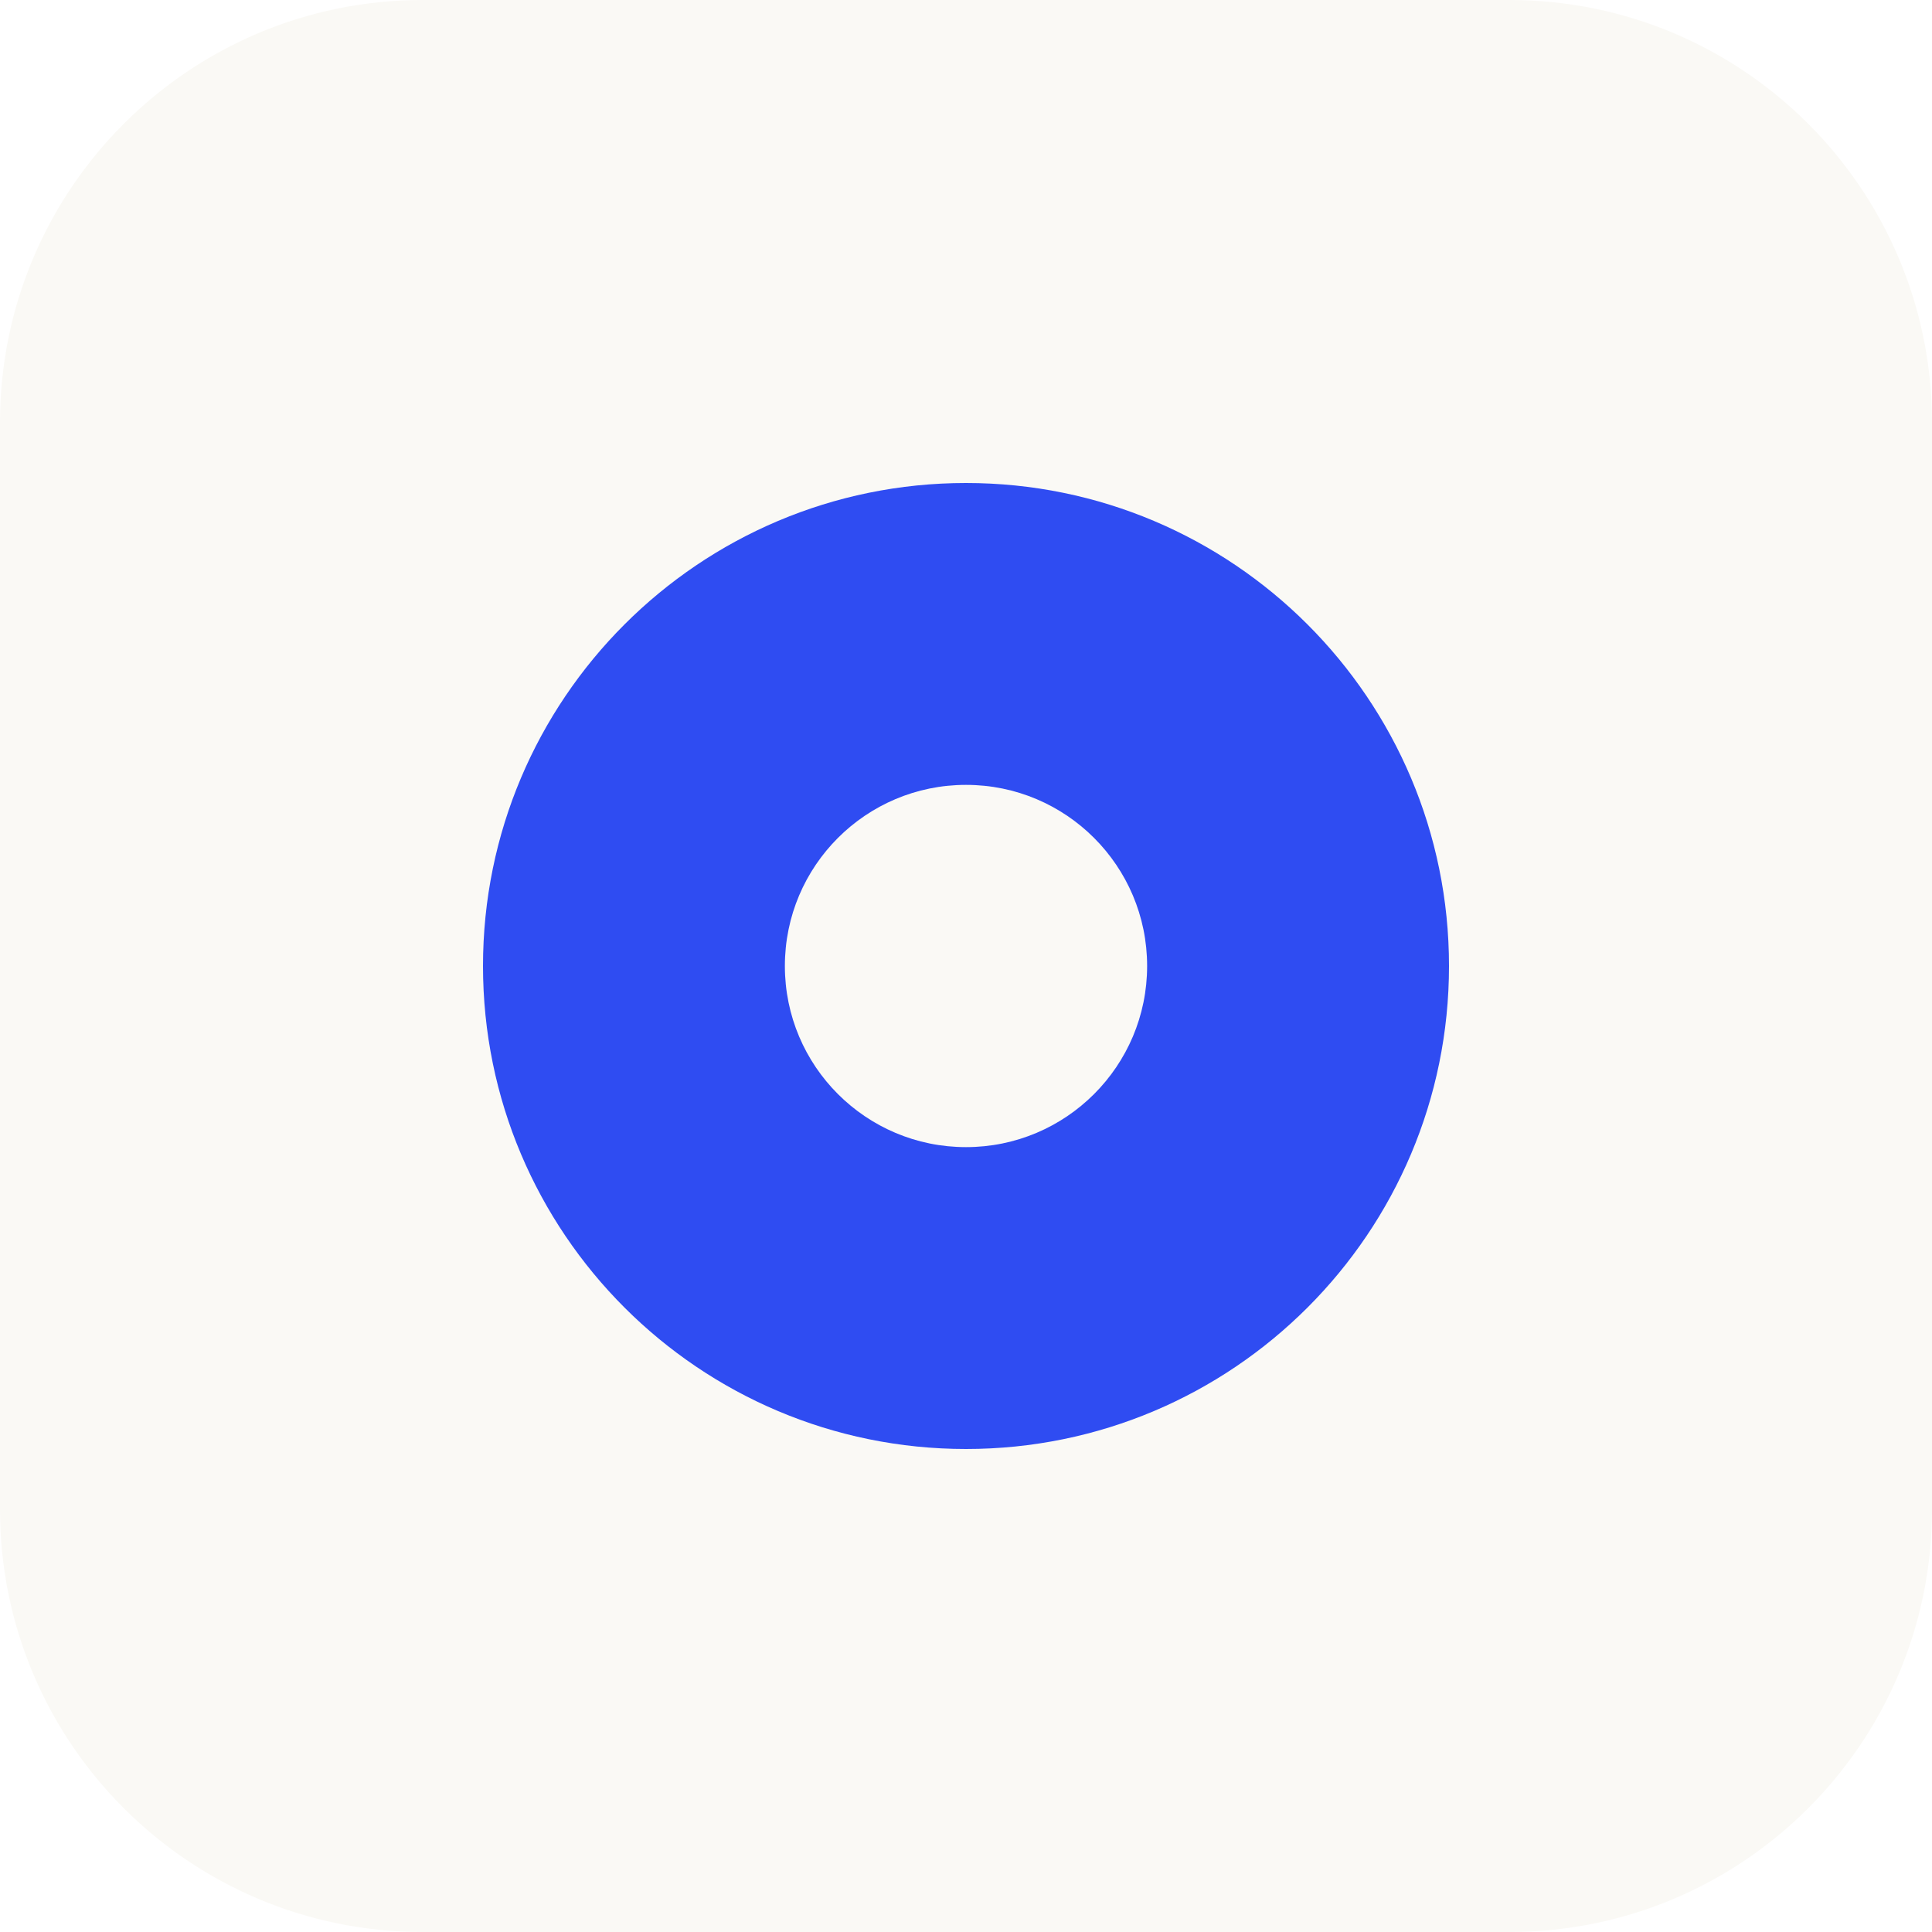
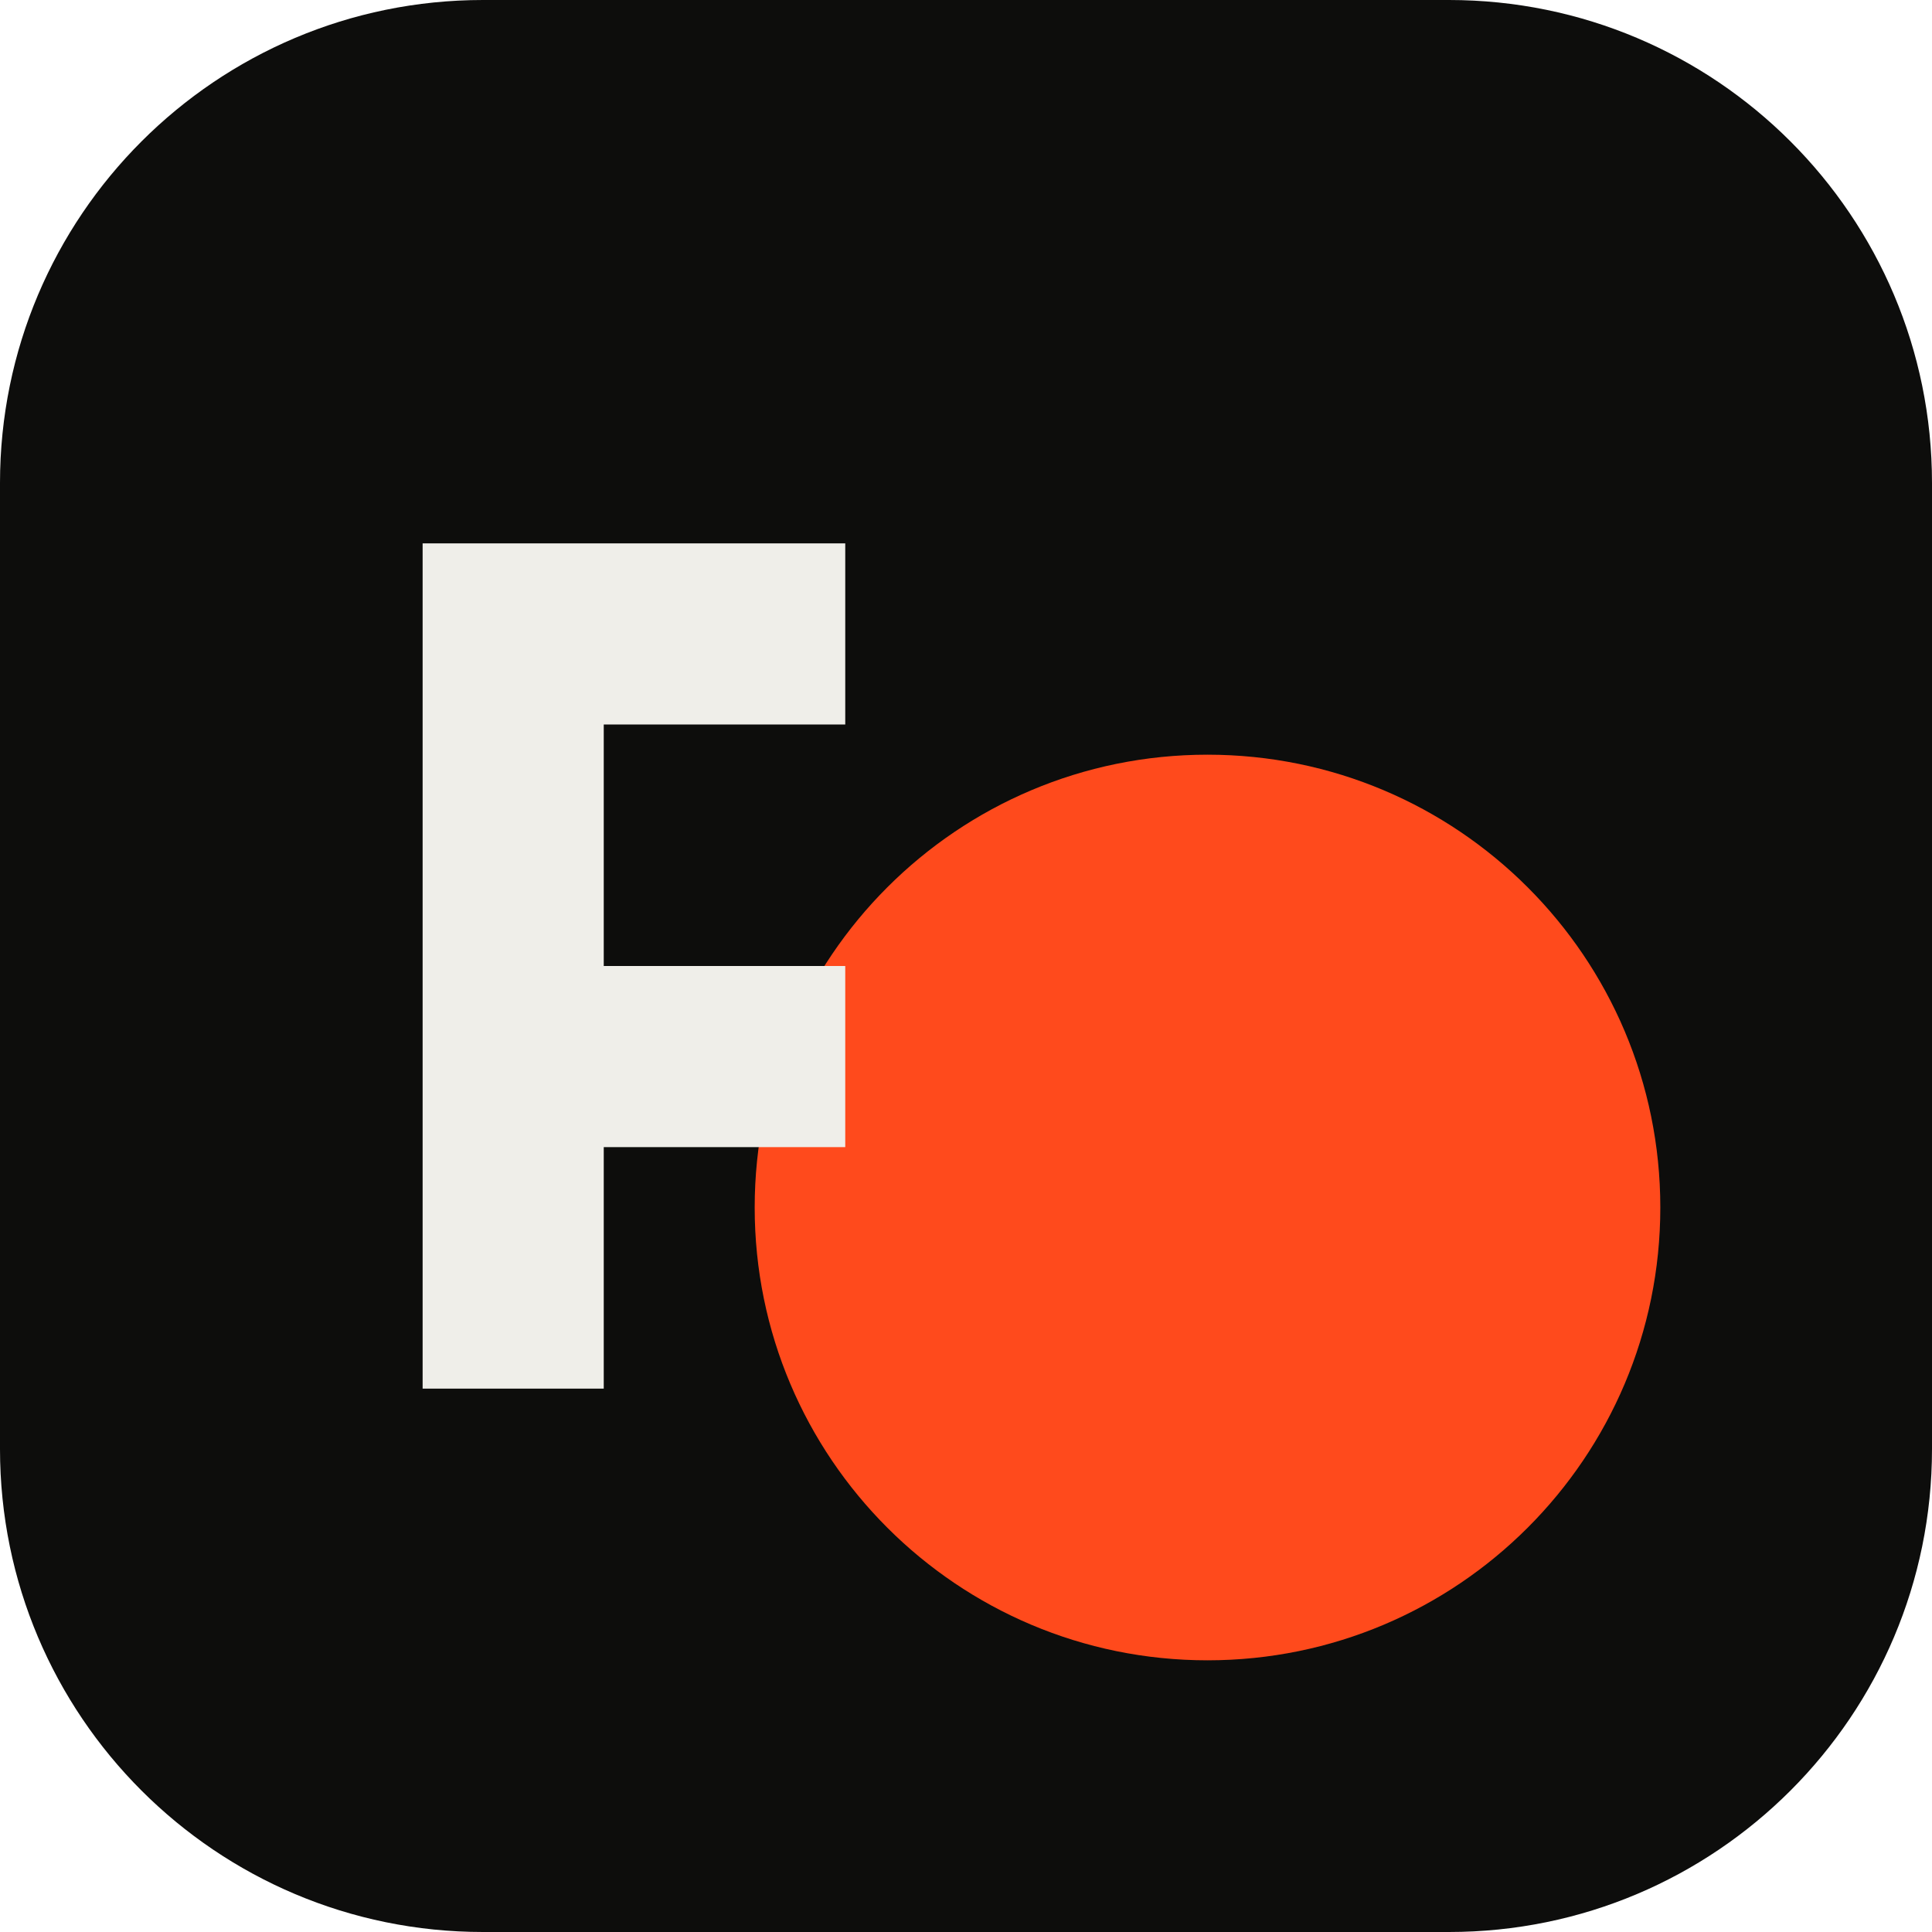
<svg xmlns="http://www.w3.org/2000/svg" viewBox="0 0 64 64">
-   <rect width="64" height="64" rx="14" fill="#faf9f5" />
-   <circle cx="32" cy="32" r="16" fill="#2f4cf2" />
-   <circle cx="32" cy="32" r="6" fill="#faf9f5" />
+   <rect width="64" height="64" rx="16" fill="#0d0d0c" />
+   <circle cx="40" cy="40" r="15" fill="#ff4a1c" />
+   <path d="M14 18h14v6H20v8h8v6h-8v8h-6z" fill="#efeee9" />
</svg>
